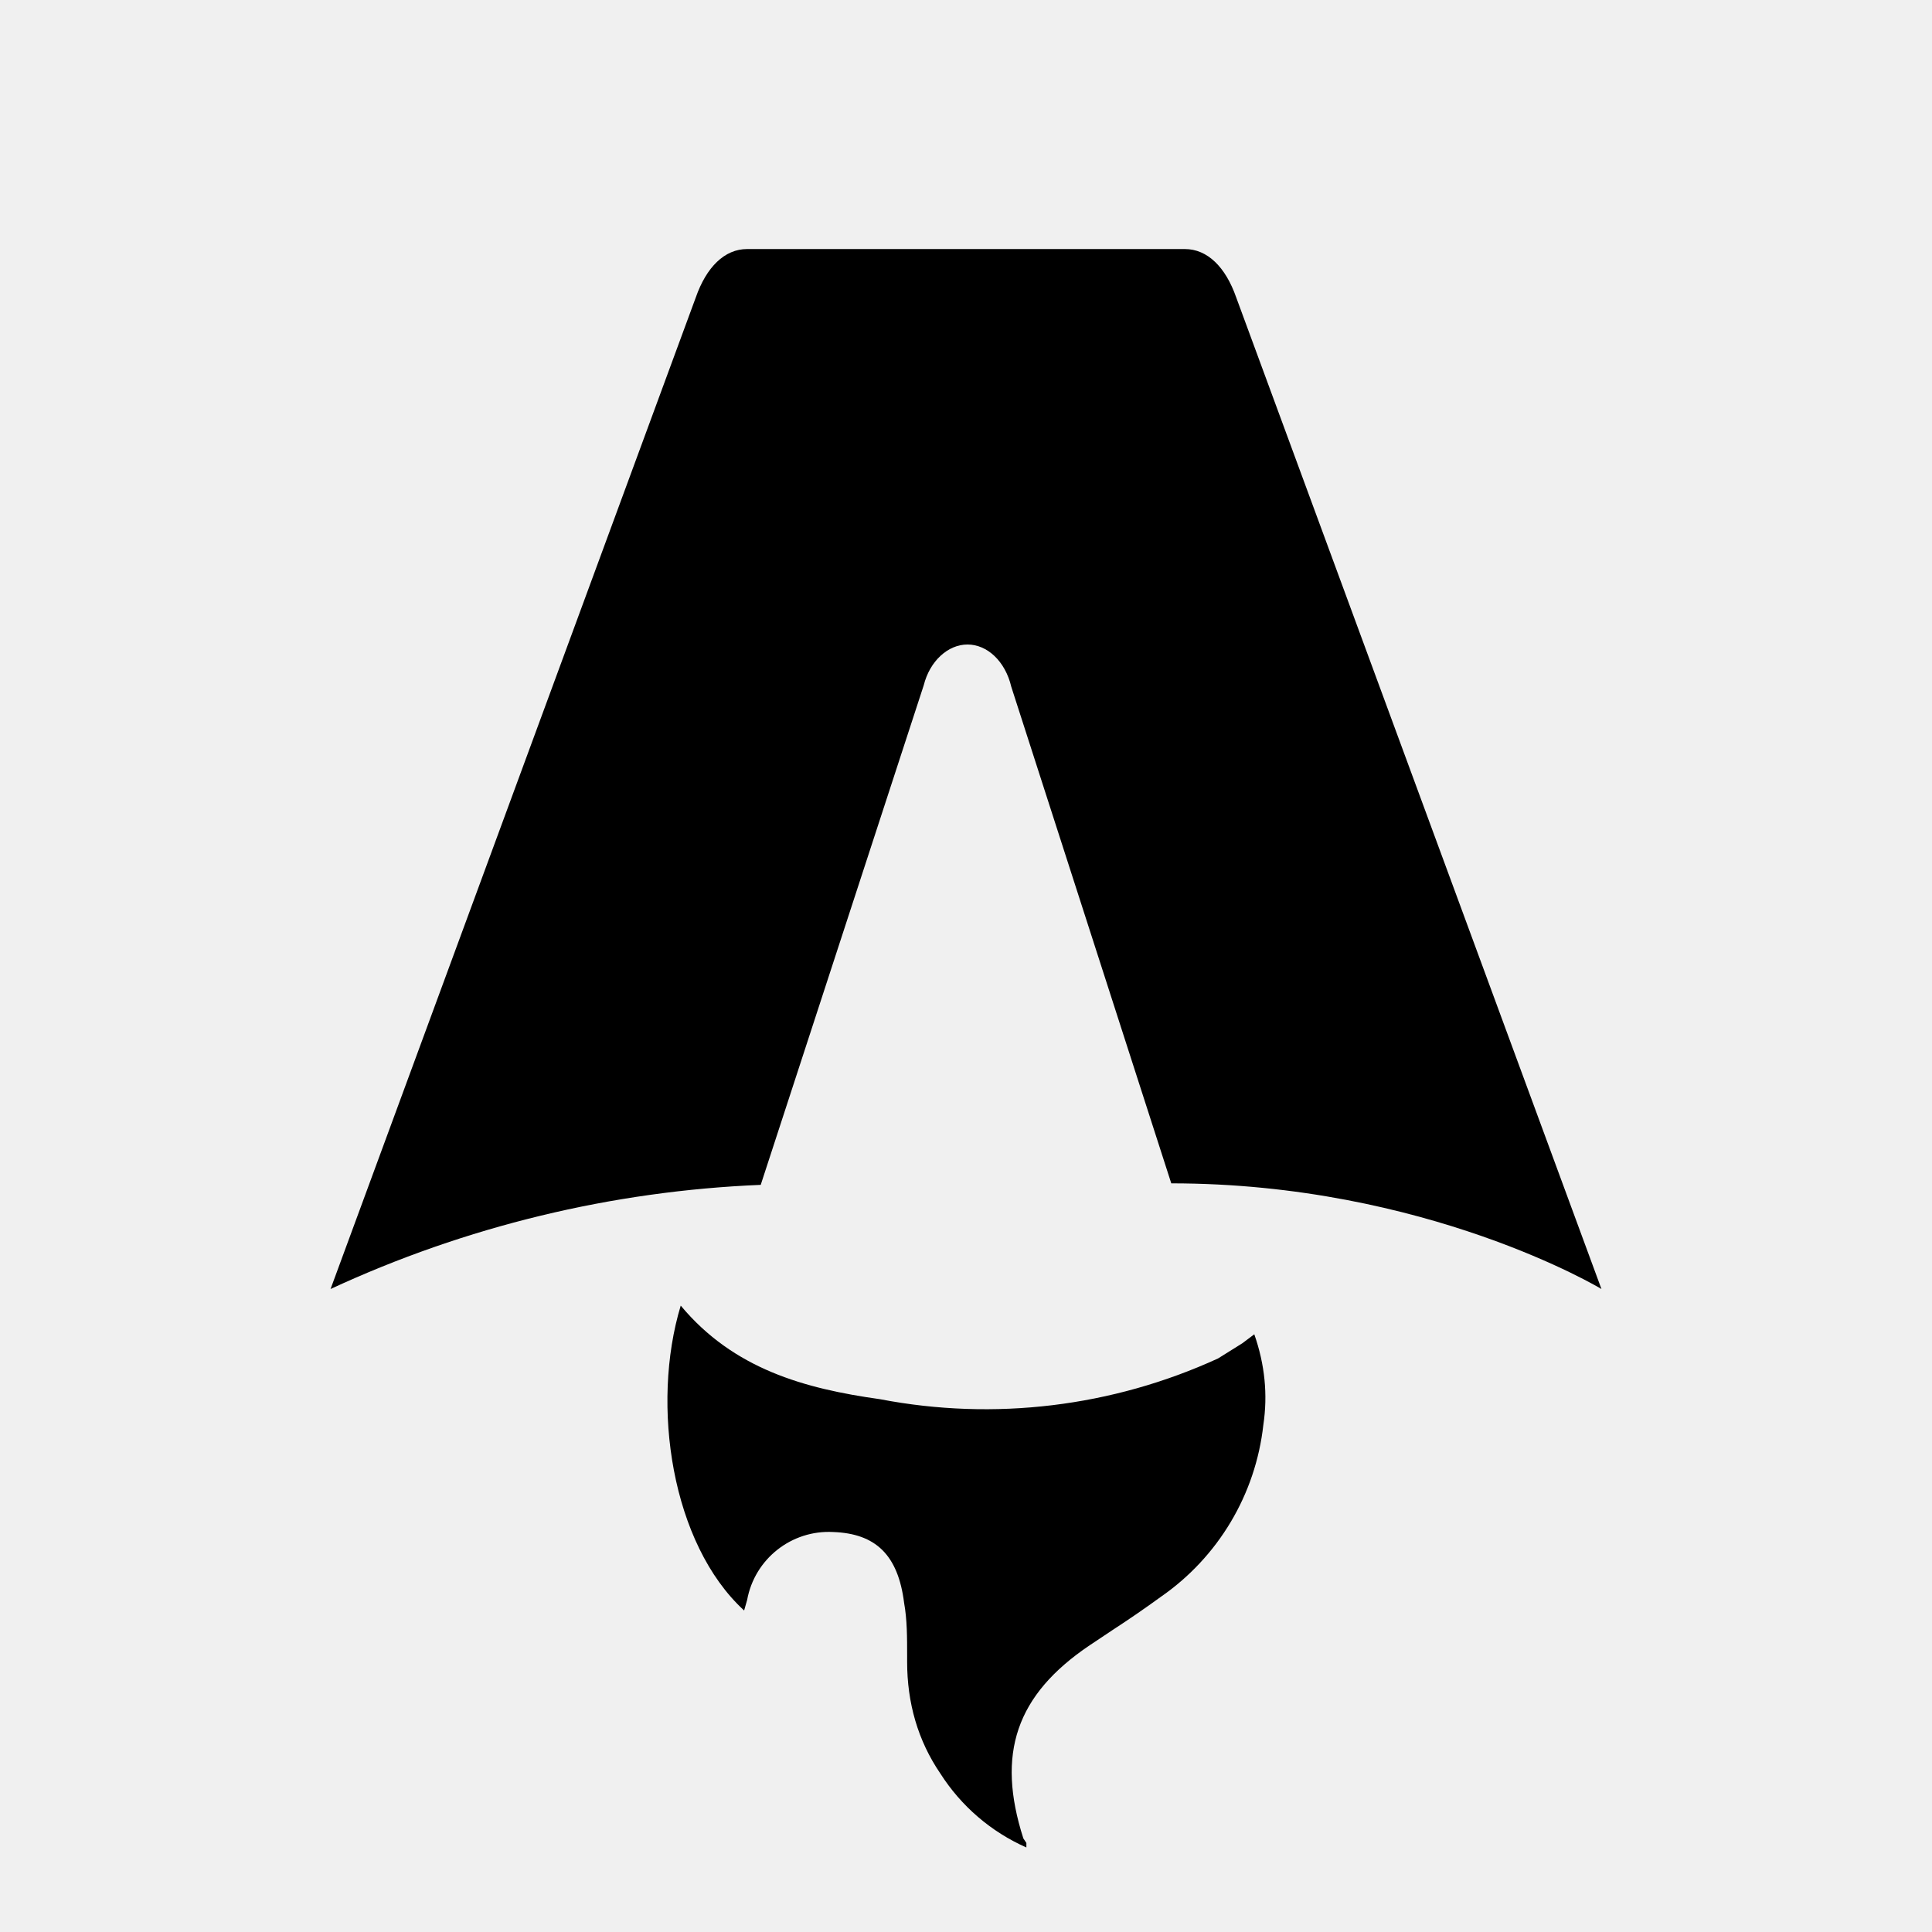
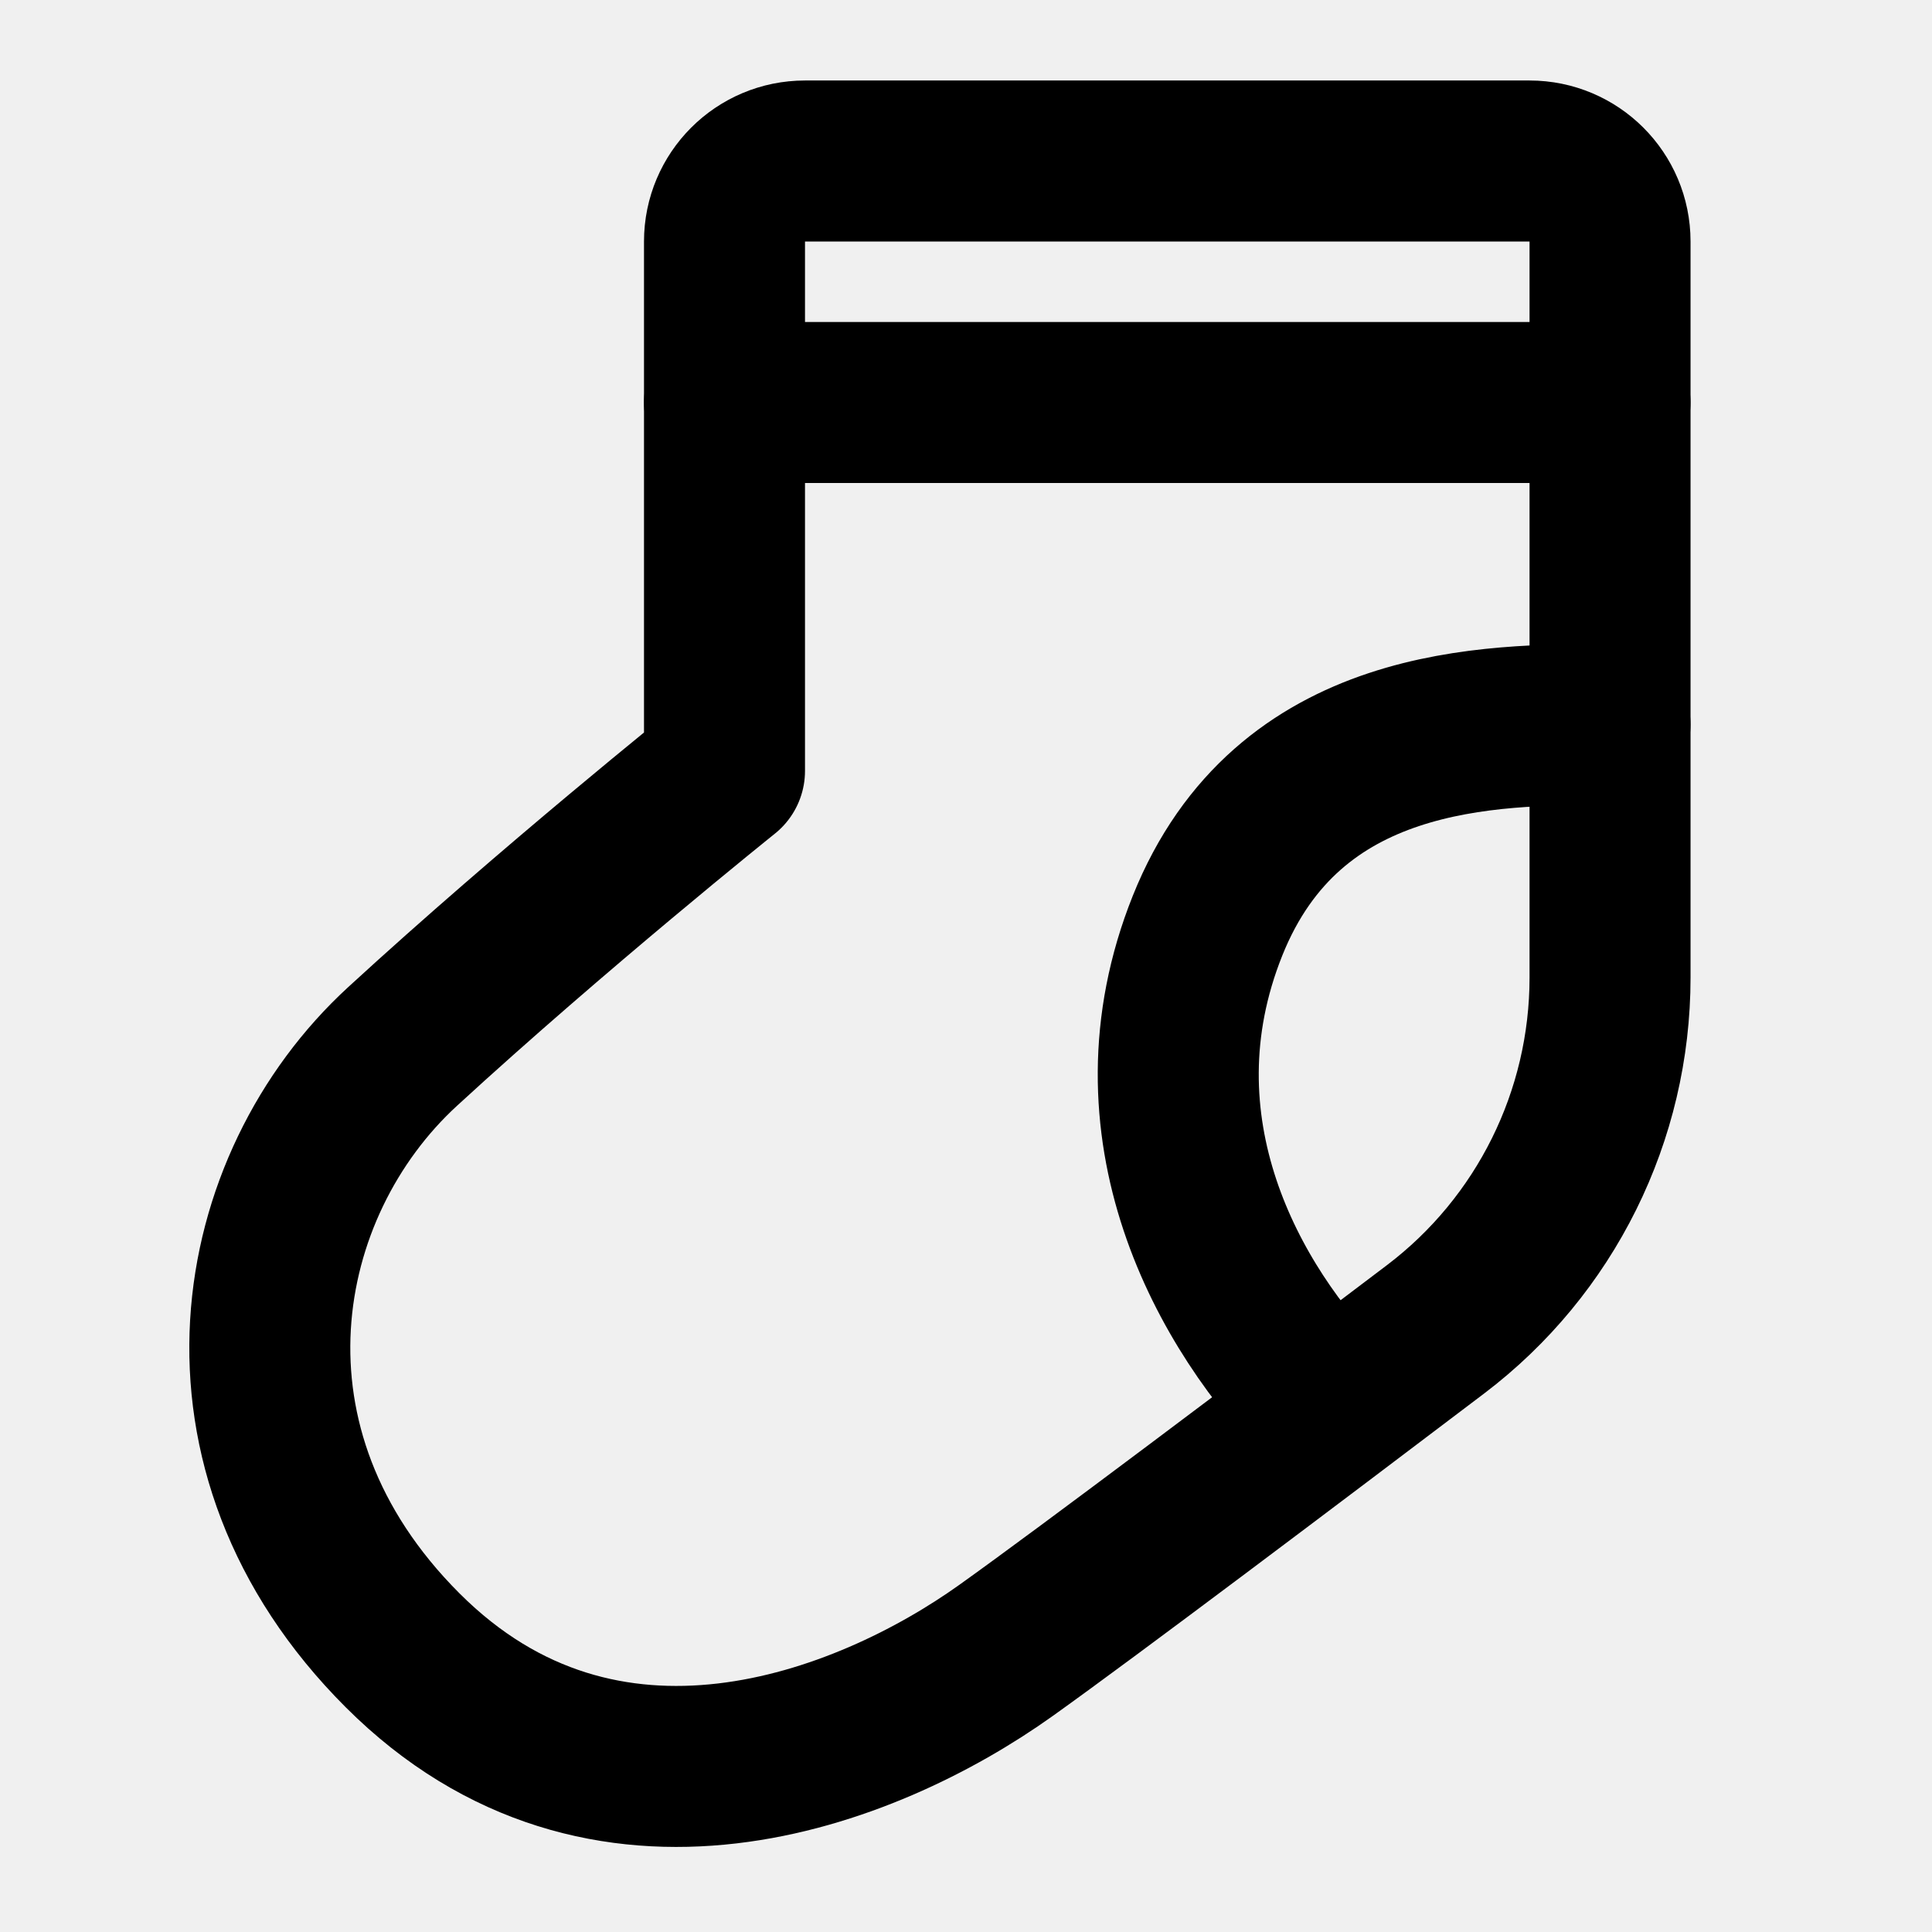
- <svg xmlns="http://www.w3.org/2000/svg" fill="none" viewBox="0 0 128 128">
-   <path d="M50.4 78.5a75.1 75.1 0 0 0-28.5 6.9l24.2-65.7c.7-2 1.9-3.2 3.4-3.2h29c1.5 0 2.7 1.2 3.4 3.2l24.2 65.7s-11.6-7-28.5-7L67 45.5c-.4-1.7-1.6-2.8-2.9-2.8-1.3 0-2.5 1.1-2.9 2.7L50.4 78.5Zm-1.1 28.2Zm-4.2-20.2c-2 6.6-.6 15.8 4.2 20.2a17.5 17.5 0 0 1 .2-.7 5.5 5.5 0 0 1 5.7-4.5c2.8.1 4.3 1.5 4.7 4.7.2 1.1.2 2.3.2 3.5v.4c0 2.7.7 5.2 2.2 7.4a13 13 0 0 0 5.7 4.9v-.3l-.2-.3c-1.8-5.6-.5-9.5 4.4-12.8l1.5-1a73 73 0 0 0 3.2-2.2 16 16 0 0 0 6.8-11.4c.3-2 .1-4-.6-6l-.8.6-1.6 1a37 37 0 0 1-22.4 2.7c-5-.7-9.7-2-13.2-6.2Z" />
+ <svg xmlns="http://www.w3.org/2000/svg" width="200" height="200" viewBox="0 0 48 48">
+   <g fill="none" stroke="#000" stroke-linecap="round" stroke-linejoin="round" stroke-width="4">
+     <path d="M40 18C37 18 32.001 18 30 23C28 28 30.5 32.5 33 35" />
+     <path d="M18 10L40 10" />
+     <path d="M20 4H38.001C39.105 4 40.001 4.895 40.001 6V24.288C40.001 27.72 38.4 30.955 35.664 33.028C32.022 35.788 27.088 39.509 25 41C21.5 43.5 15.001 46 10.001 41C5.001 36 6.251 29.443 10.001 26C13.751 22.557 18 19.152 18 19.152V6C18 4.895 18.896 4 20 4Z" />
+   </g>
  <style>
-         path { fill: #000; }
+         g { stroke: #000; }
        @media (prefers-color-scheme: dark) {
-             path { fill: #FFF; }
+             g { stroke: #fae; }
        }
    </style>
</svg>
